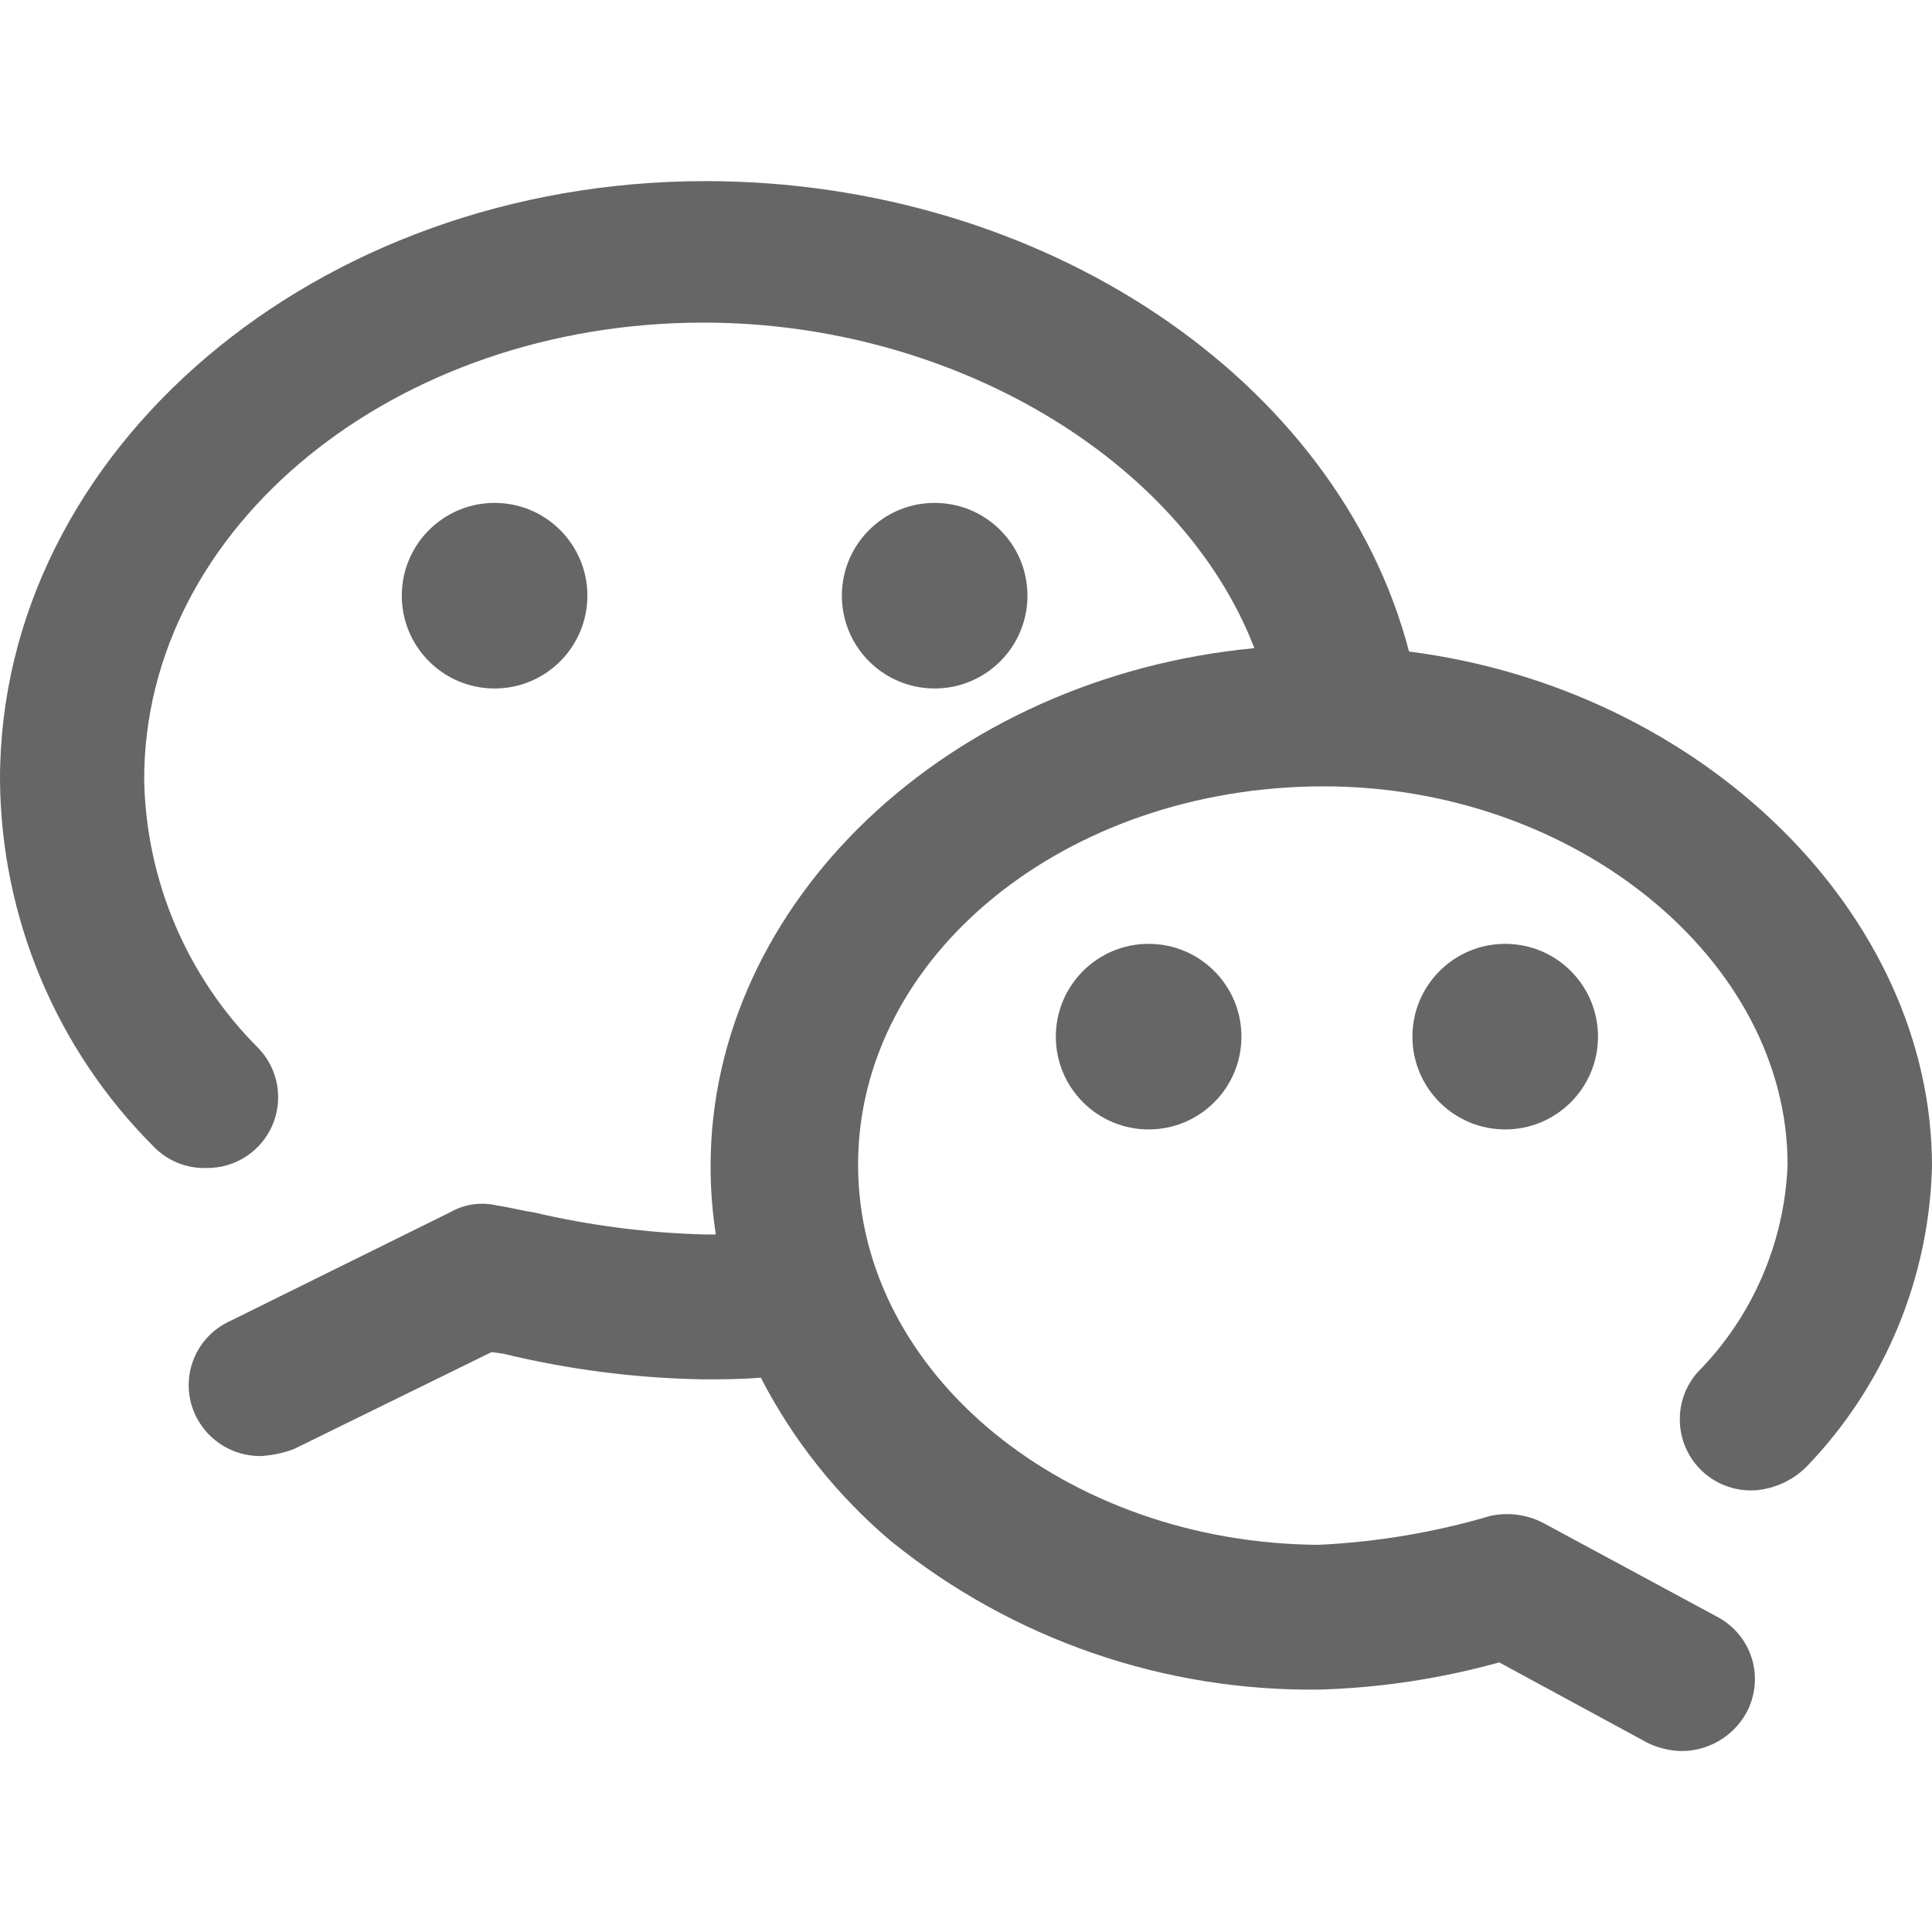
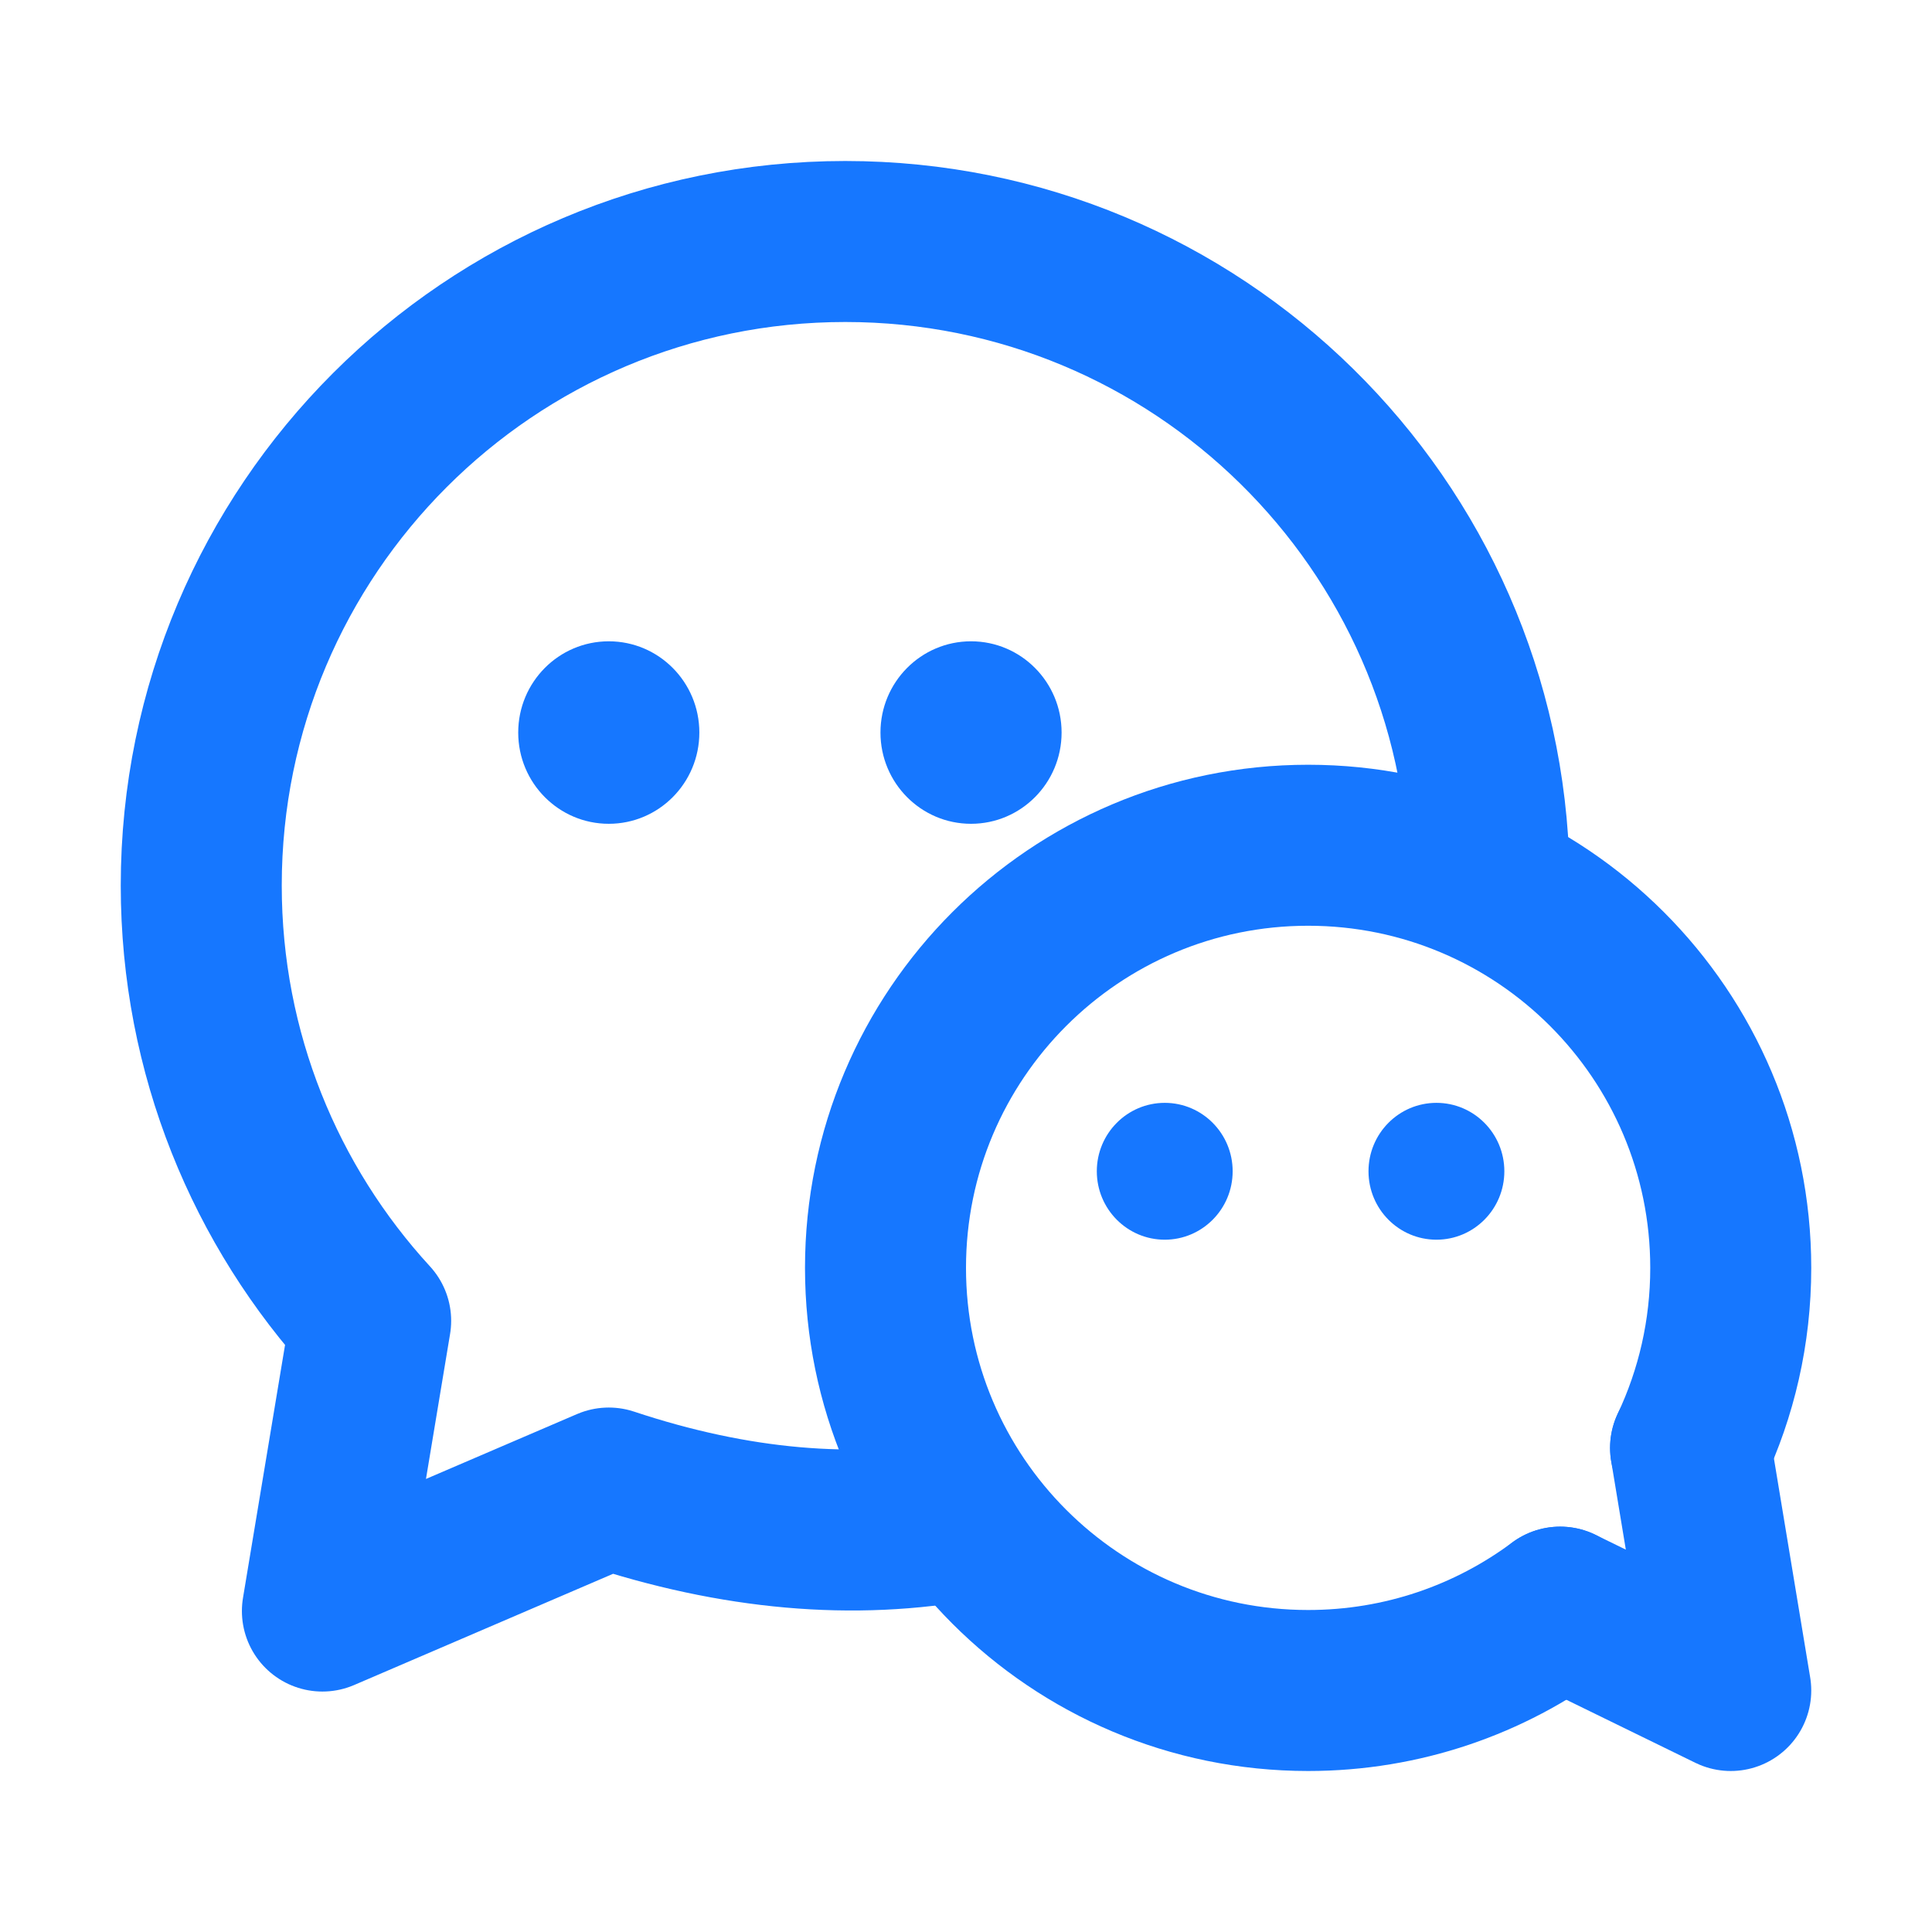
- <svg xmlns="http://www.w3.org/2000/svg" t="1736040211233" class="icon" viewBox="0 0 1024 1024" version="1.1" p-id="32811" width="200" height="200">
-   <path d="M903.36 780.8a37.888 37.888 0 0 0 27.632 9.04 43.488 43.488 0 0 0 26.704-12.64A238.112 238.112 0 0 0 1024 618.144c0-133.696-121.6-252.944-277.184-272.816C709.072 200.784 552.512 96 373.872 96 167.6 96 0 238.736 0 413.088a277.648 277.648 0 0 0 81.04 194.224 37.28 37.28 0 0 0 28.544 11.744 37.504 37.504 0 0 0 27.632-63.232 206.4 206.4 0 0 1-60.8-142.736c0-133.696 132.608-242.096 296.512-242.096 131.68 0 253.232 72.272 291.92 172.544-162.064 15.36-288.224 134.608-288.224 274.624a238.736 238.736 0 0 0 2.768 36.128h-6.4a449.824 449.824 0 0 1-90.24-11.744c-6.4-0.896-12.896-2.704-19.344-3.616a34.128 34.128 0 0 0-24.864 3.616L121.6 700.352a37.264 37.264 0 0 0-17.6 50.592 37.952 37.952 0 0 0 34.064 20.8 60.448 60.448 0 0 0 17.504-3.616l104.976-51.488 6.4 0.896a483.792 483.792 0 0 0 105.904 13.552c9.216 0 19.344 0 30.4-0.896a283.536 283.536 0 0 0 69.072 86.72 353.6 353.6 0 0 0 227.456 78.592 399.808 399.808 0 0 0 94.848-14.4l78.272 42.464a42.56 42.56 0 0 0 18.416 4.512 39.248 39.248 0 0 0 34.08-19.872 37.328 37.328 0 0 0-15.648-51.488l-92.08-49.68a41.696 41.696 0 0 0-27.632-3.616 385.472 385.472 0 0 1-91.2 15.36c-133.52-0.896-244.032-90.336-244.032-201.456s110.496-200.544 246.784-200.544c133.52 0 245.872 92.144 245.872 200.544a165.632 165.632 0 0 1-47.888 110.208 37.76 37.76 0 0 0 3.792 53.264z" fill="#666666" p-id="32812" />
-   <path d="M262.144 315.728m-49.184 0a49.184 49.184 0 1 0 98.368 0 49.184 49.184 0 1 0-98.368 0Z" fill="#666666" p-id="32813" />
-   <path d="M495.392 315.728m-49.184 0a49.184 49.184 0 1 0 98.368 0 49.184 49.184 0 1 0-98.368 0Z" fill="#666666" p-id="32814" />
-   <path d="M608.8 549.44m-49.184 0a49.184 49.184 0 1 0 98.368 0 49.184 49.184 0 1 0-98.368 0Z" fill="#666666" p-id="32815" />
-   <path d="M797.792 549.44m-49.184 0a49.184 49.184 0 1 0 98.368 0 49.184 49.184 0 1 0-98.368 0Z" fill="#666666" p-id="32816" />
+ <svg xmlns="http://www.w3.org/2000/svg" width="24" height="24" viewBox="0 0 48 48" fill="none">
+   <path fill-rule="evenodd" clip-rule="evenodd" d="M36.997 21.711C36.843 13.008 29.74 6 21 6C12.163 6 5 13.163 5 22C5 26.17 6.595 29.968 9.209 32.815L8.01 40.026L15.125 36.97C18.26 38.012 21.218 38.273 24 37.752" fill="none" />
+   <path d="M36.997 21.711C36.843 13.008 29.74 6 21 6C12.163 6 5 13.163 5 22C5 26.17 6.595 29.968 9.209 32.815L8.01 40.026L15.125 36.97C18.26 38.012 21.218 38.273 24 37.752" stroke="#1677ff" stroke-width="4" stroke-linecap="round" stroke-linejoin="round" />
+   <path d="M15.125 20.467C16.368 20.467 17.375 19.452 17.375 18.2C17.375 16.948 16.368 15.933 15.125 15.933C13.882 15.933 12.875 16.948 12.875 18.2C12.875 19.452 13.882 20.467 15.125 20.467Z" fill="#1677ff" />
+   <path d="M24.125 20.467C25.368 20.467 26.375 19.452 26.375 18.2C26.375 16.948 25.368 15.933 24.125 15.933C22.882 15.933 21.875 16.948 21.875 18.2C21.875 19.452 22.882 20.467 24.125 20.467Z" fill="#1677ff" />
+   <path fill-rule="evenodd" clip-rule="evenodd" d="M38.762 39.929C37.014 41.23 34.847 42 32.5 42C26.701 42 22 37.299 22 31.5C22 25.701 26.701 21 32.5 21C38.299 21 43 25.701 43 31.5C43 33.1 42.642 34.616 42.002 35.973" fill="none" />
+   <path d="M38.762 39.929C37.014 41.23 34.847 42 32.5 42C26.701 42 22 37.299 22 31.5C22 25.701 26.701 21 32.5 21C38.299 21 43 25.701 43 31.5C43 33.1 42.642 34.616 42.002 35.973" stroke="#1677ff" stroke-width="4" stroke-linecap="round" stroke-linejoin="round" />
+   <path fill-rule="evenodd" clip-rule="evenodd" d="M42.002 35.973L43 42L38.762 39.929" fill="none" />
+   <path d="M42.002 35.973L43 42L38.762 39.929" stroke="#1677ff" stroke-width="4" stroke-linecap="round" stroke-linejoin="round" />
+   <path d="M35.688 30.8C34.755 30.8 34 30.039 34 29.1C34 28.161 34.755 27.4 35.688 27.4C36.62 27.4 37.375 28.161 37.375 29.1C37.375 30.039 36.62 30.8 35.688 30.8Z" fill="#1677ff" />
+   <path d="M28.938 30.8C28.006 30.8 27.25 30.039 27.25 29.1C27.25 28.161 28.006 27.4 28.938 27.4C29.869 27.4 30.625 28.161 30.625 29.1C30.625 30.039 29.869 30.8 28.938 30.8Z" fill="#1677ff" />
</svg>
